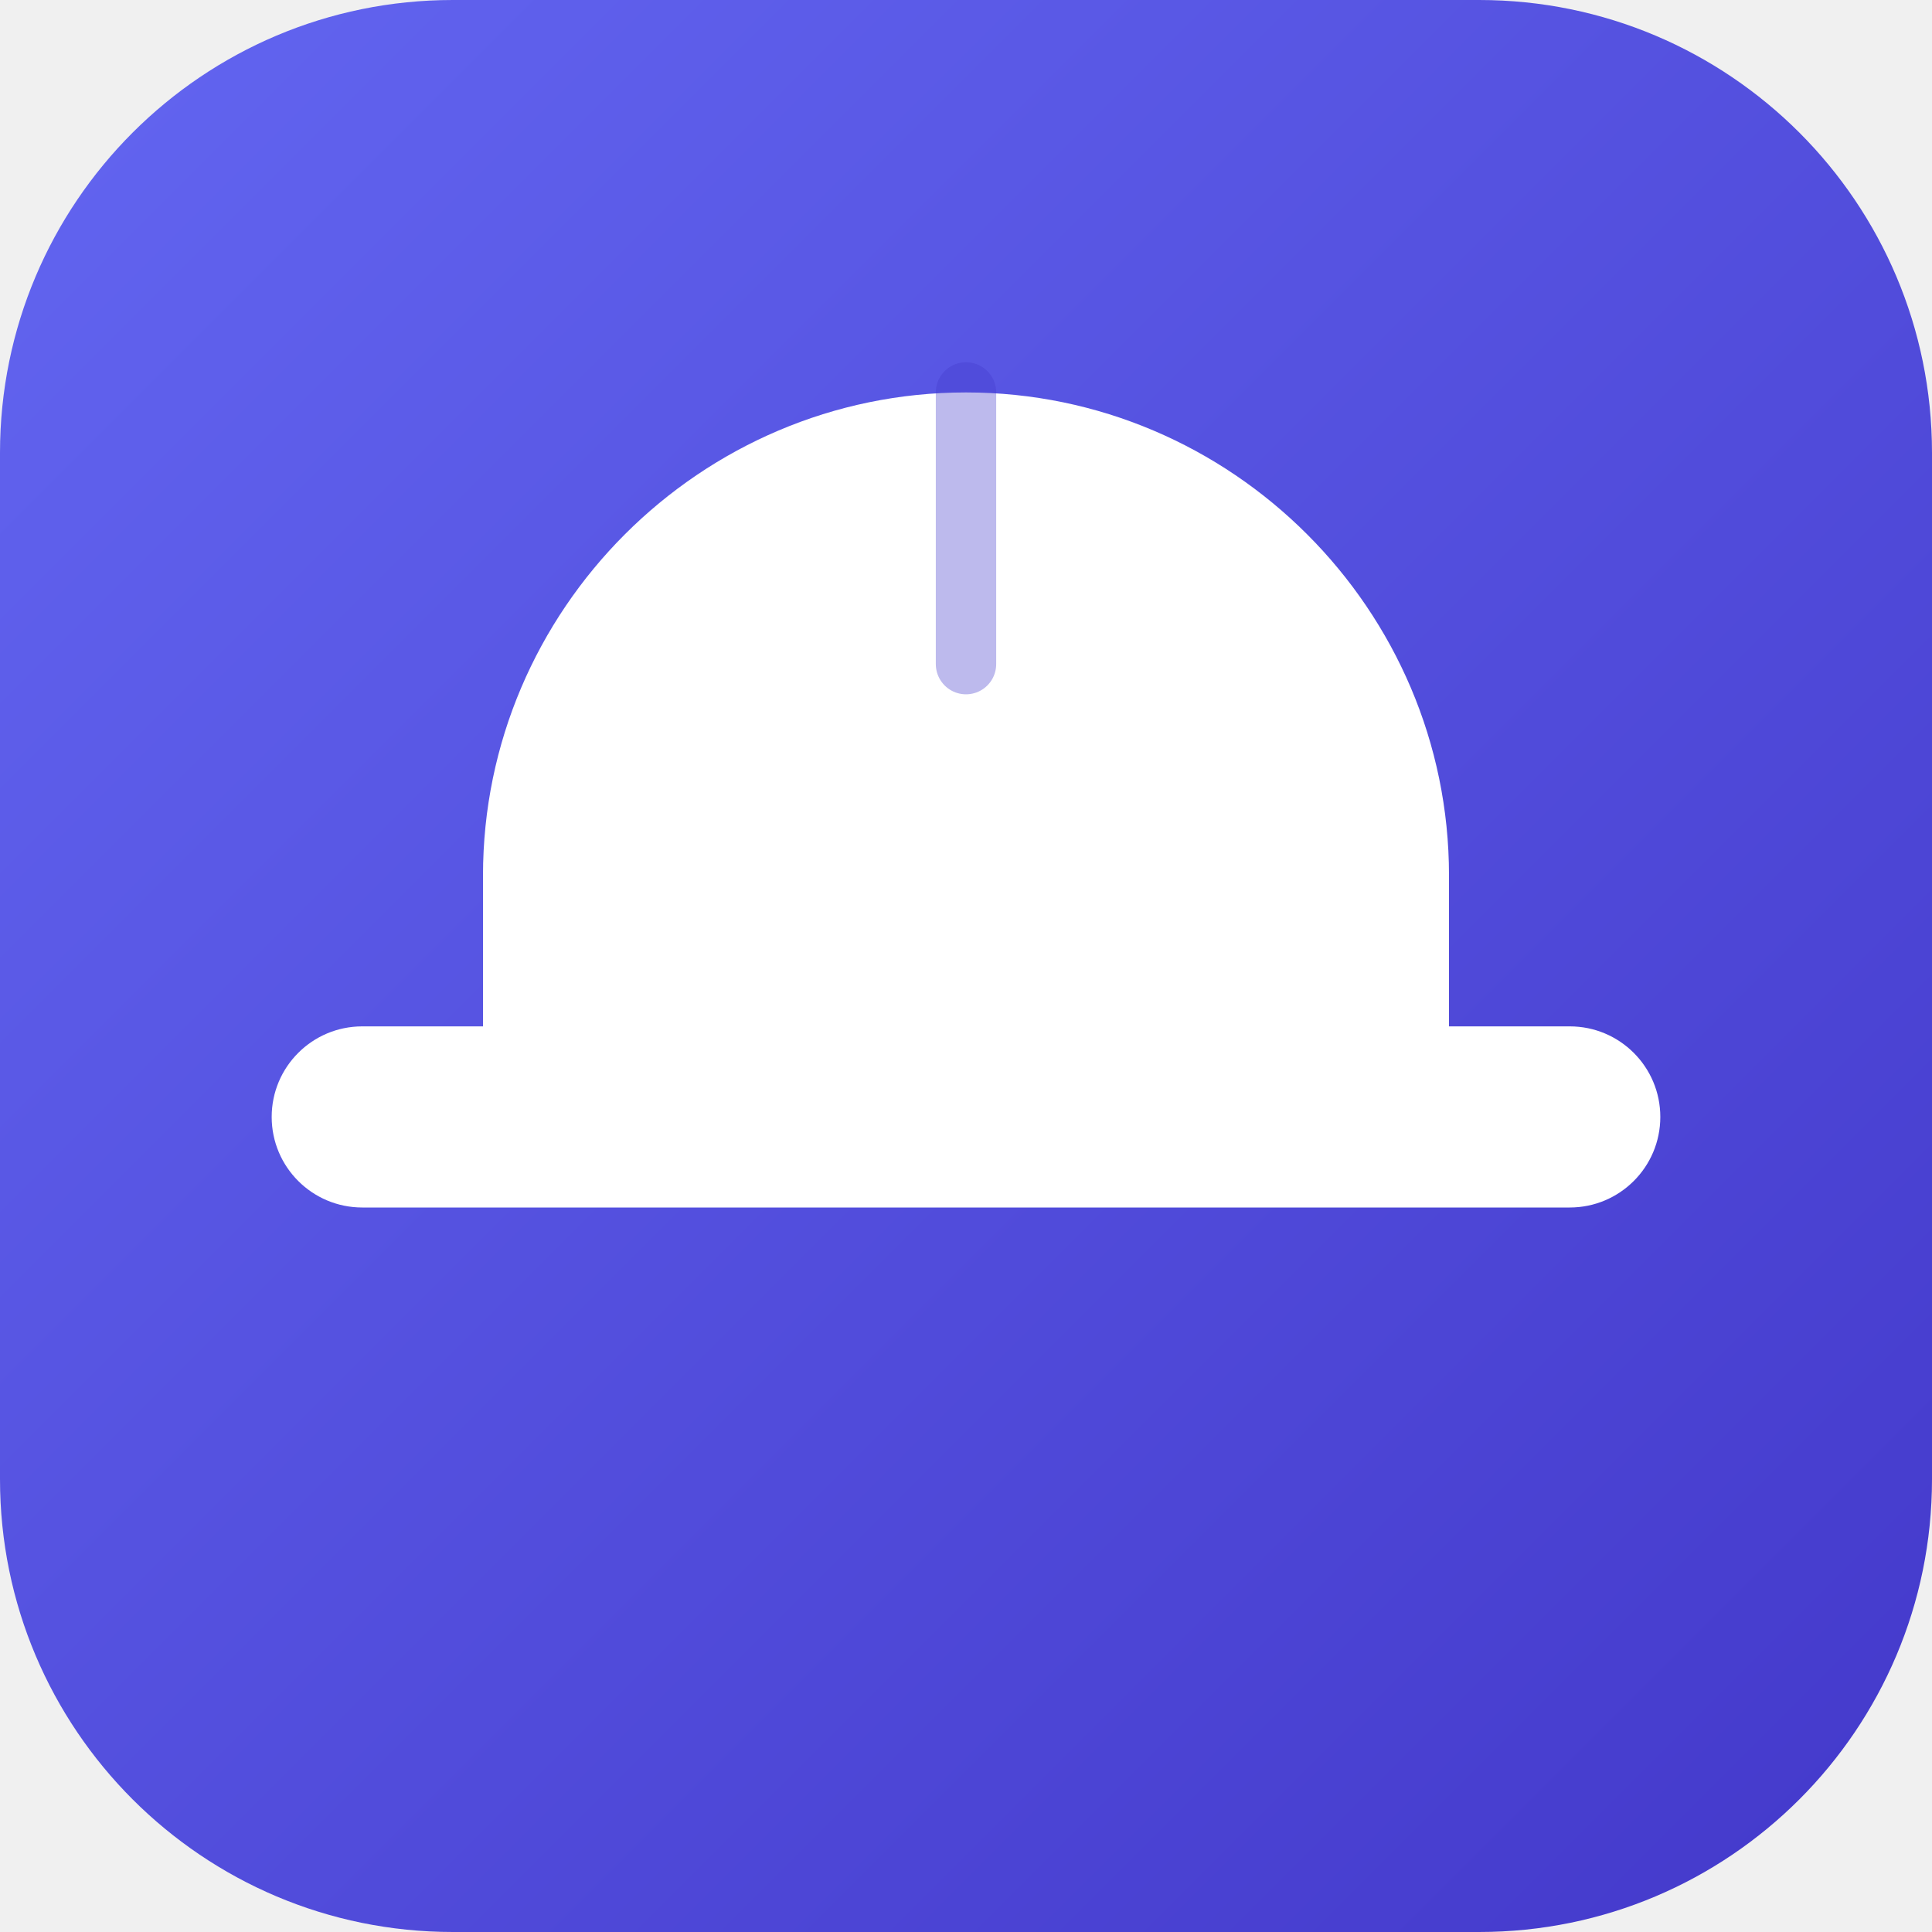
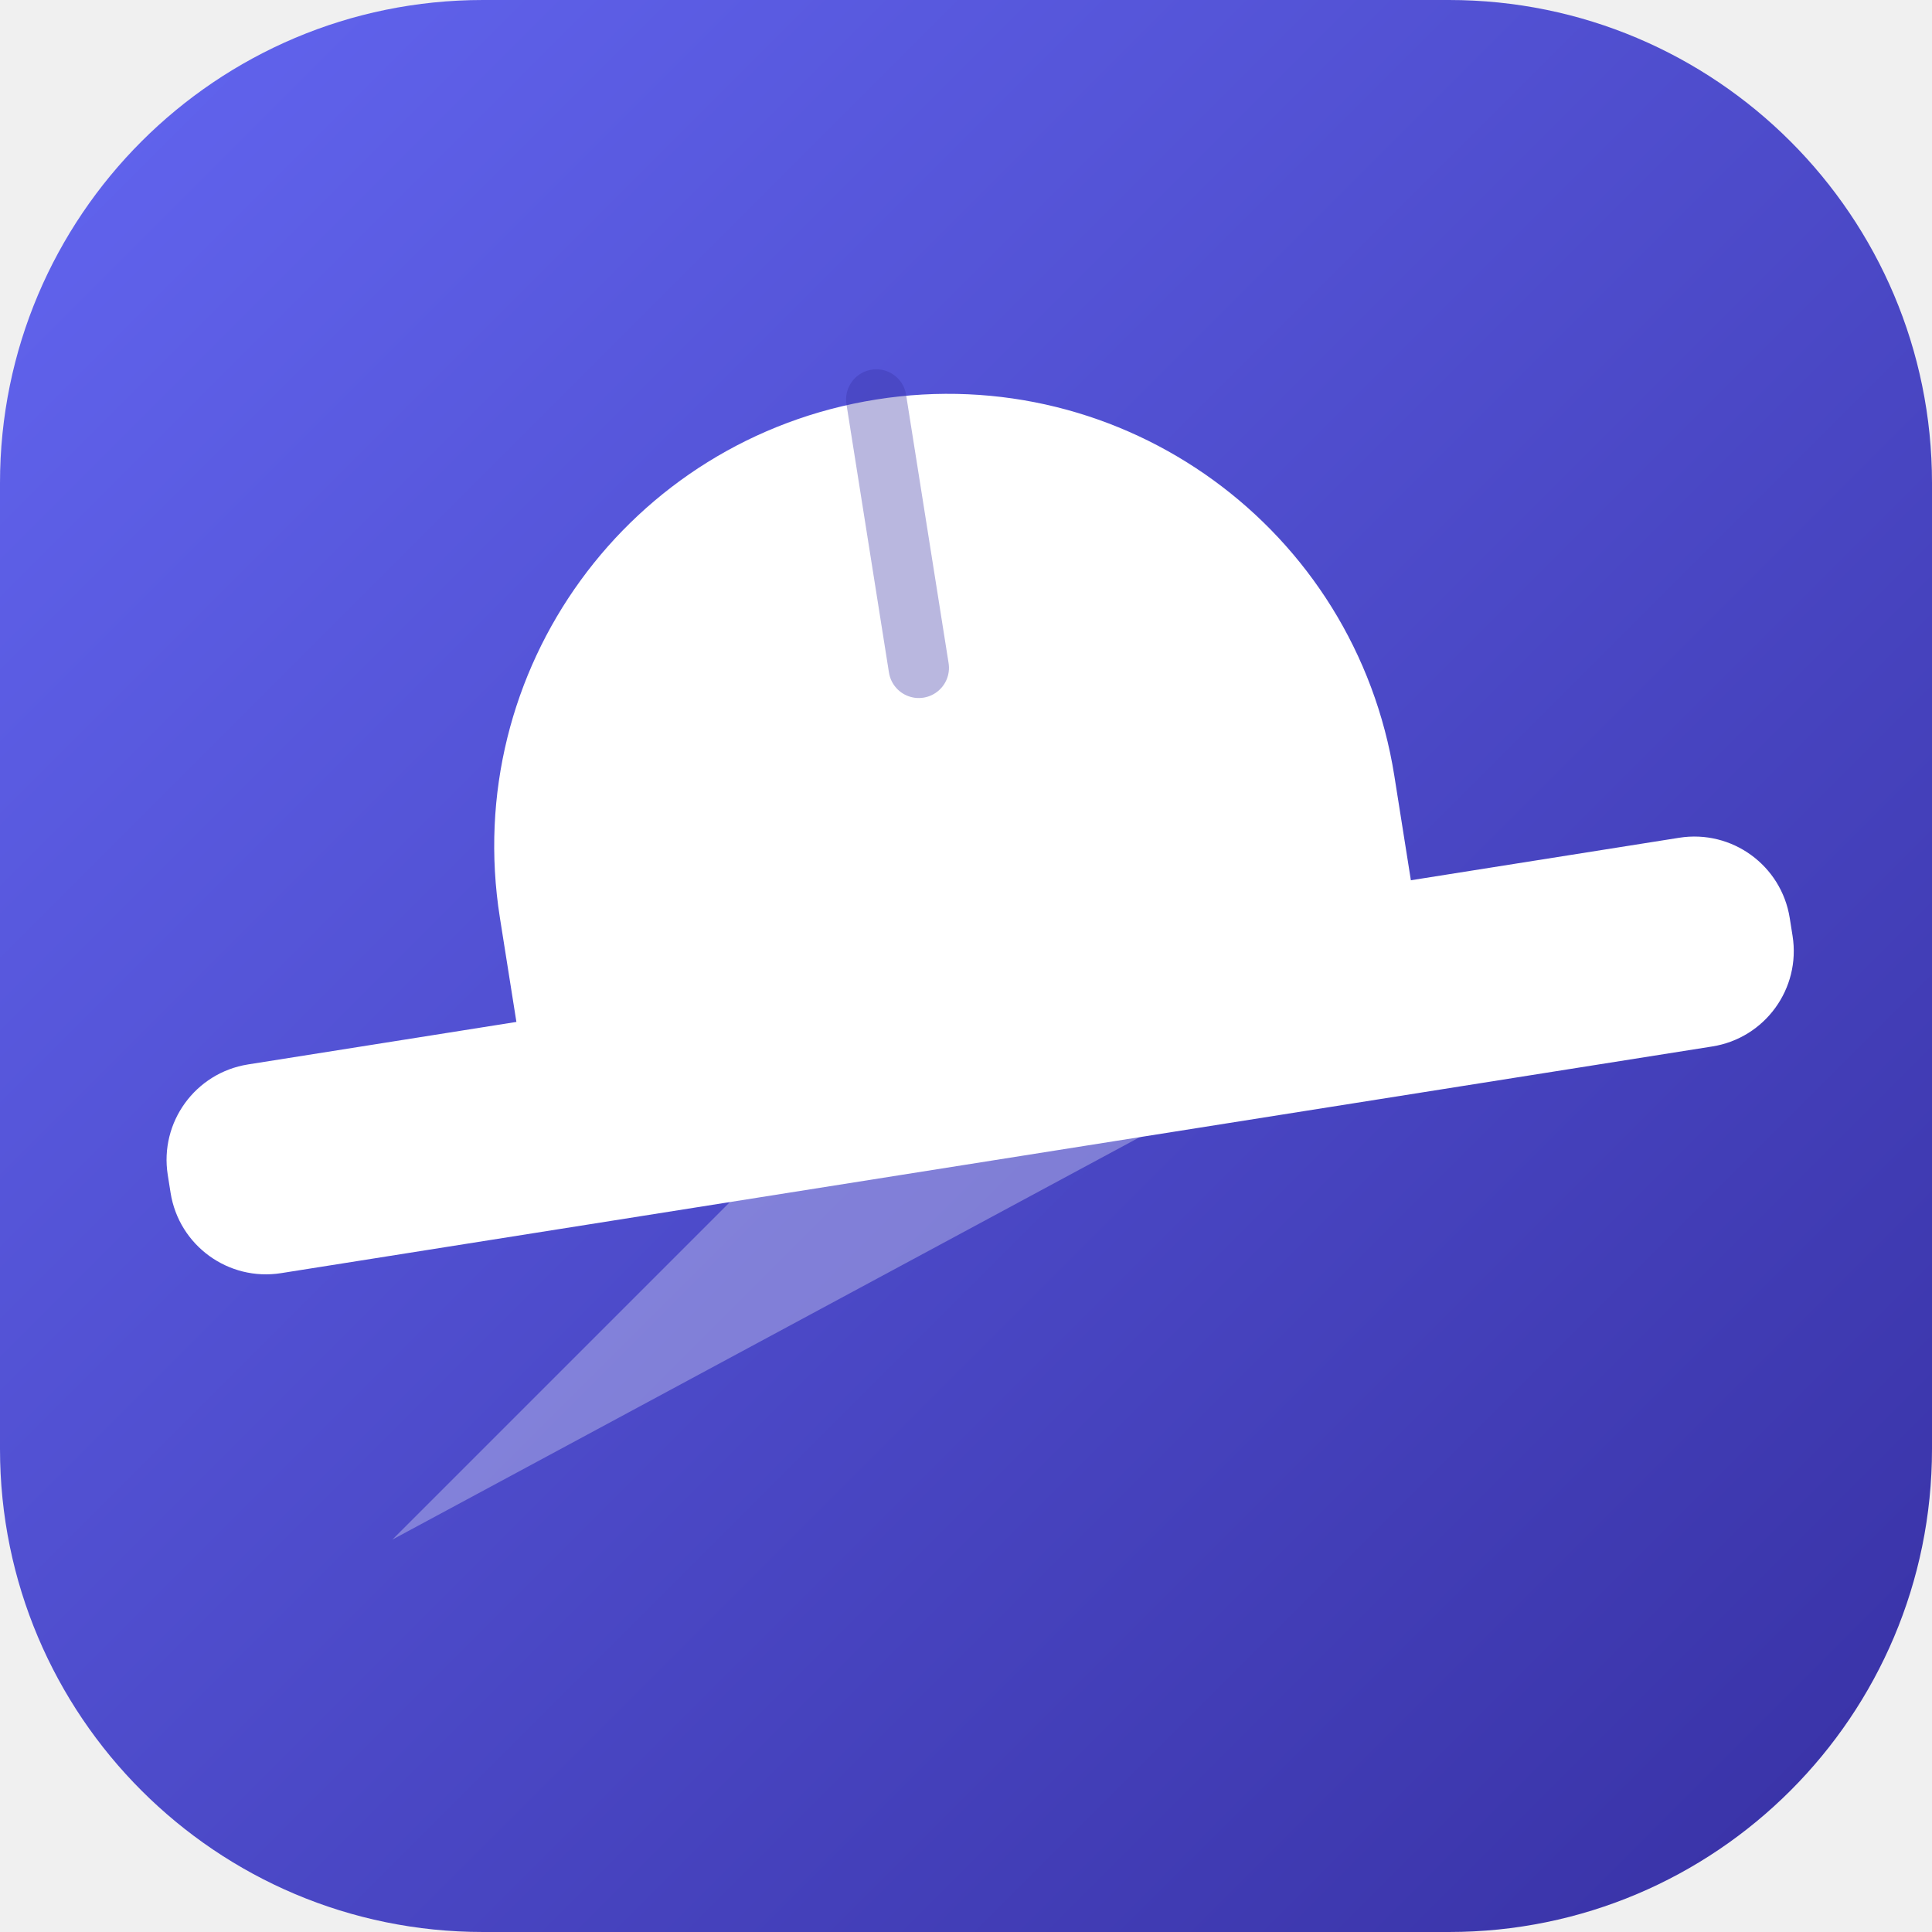
<svg xmlns="http://www.w3.org/2000/svg" viewBox="0 0 64 64" role="img" aria-label="SiTukang">
  <defs>
    <linearGradient id="situkang-brand" x1="0" y1="0" x2="1" y2="1">
      <stop offset="0" stop-color="#6366F1" />
-       <stop offset="1" stop-color="#4338CA" />
+       <stop offset="1" stop-color="#3730A3" />
    </linearGradient>
  </defs>
-   <rect width="64" height="64" rx="15" fill="url(#situkang-brand)" />
-   <path d="M32 13c-8.8 0-16 7.2-16 16v6h32v-6c0-8.8-7.2-16-16-16z" fill="#FFFFFF" />
-   <rect x="9" y="34" width="46" height="6" rx="3" fill="#FFFFFF" />
-   <path d="M32 13v9" stroke="#4338CA" stroke-width="2" stroke-linecap="round" opacity="0.35" />
+   <rect width="64" height="64" rx="16" fill="url(#situkang-brand)" />
+   <g fill="#FFFFFF" opacity="0.3">
+     <path d="M13 51 L33 31 L39 37 Z" />
+     <rect x="34" y="13" width="7" height="19" rx="3.5" transform="rotate(-45 37.5 22.5)" />
+   </g>
+   <g transform="rotate(-9 32 32)">
+     <path d="M32 13c-8.3 0-15 6.7-15 15v4h30v-4c0-8.3-6.7-15-15-15z" fill="#FFFFFF" />
+     <path d="M8 31.5h48a3.2 3.2 0 0 1 3.2 3.2v.6a3.2 3.2 0 0 1-3.2 3.2H8a3.2 3.2 0 0 1-3.2-3.2v-.6a3.2 3.2 0 0 1 3.2-3.2z" fill="#FFFFFF" />
+     <path d="M32 13v9" stroke="#3730A3" stroke-width="2" stroke-linecap="round" opacity="0.35" />
+   </g>
</svg>
